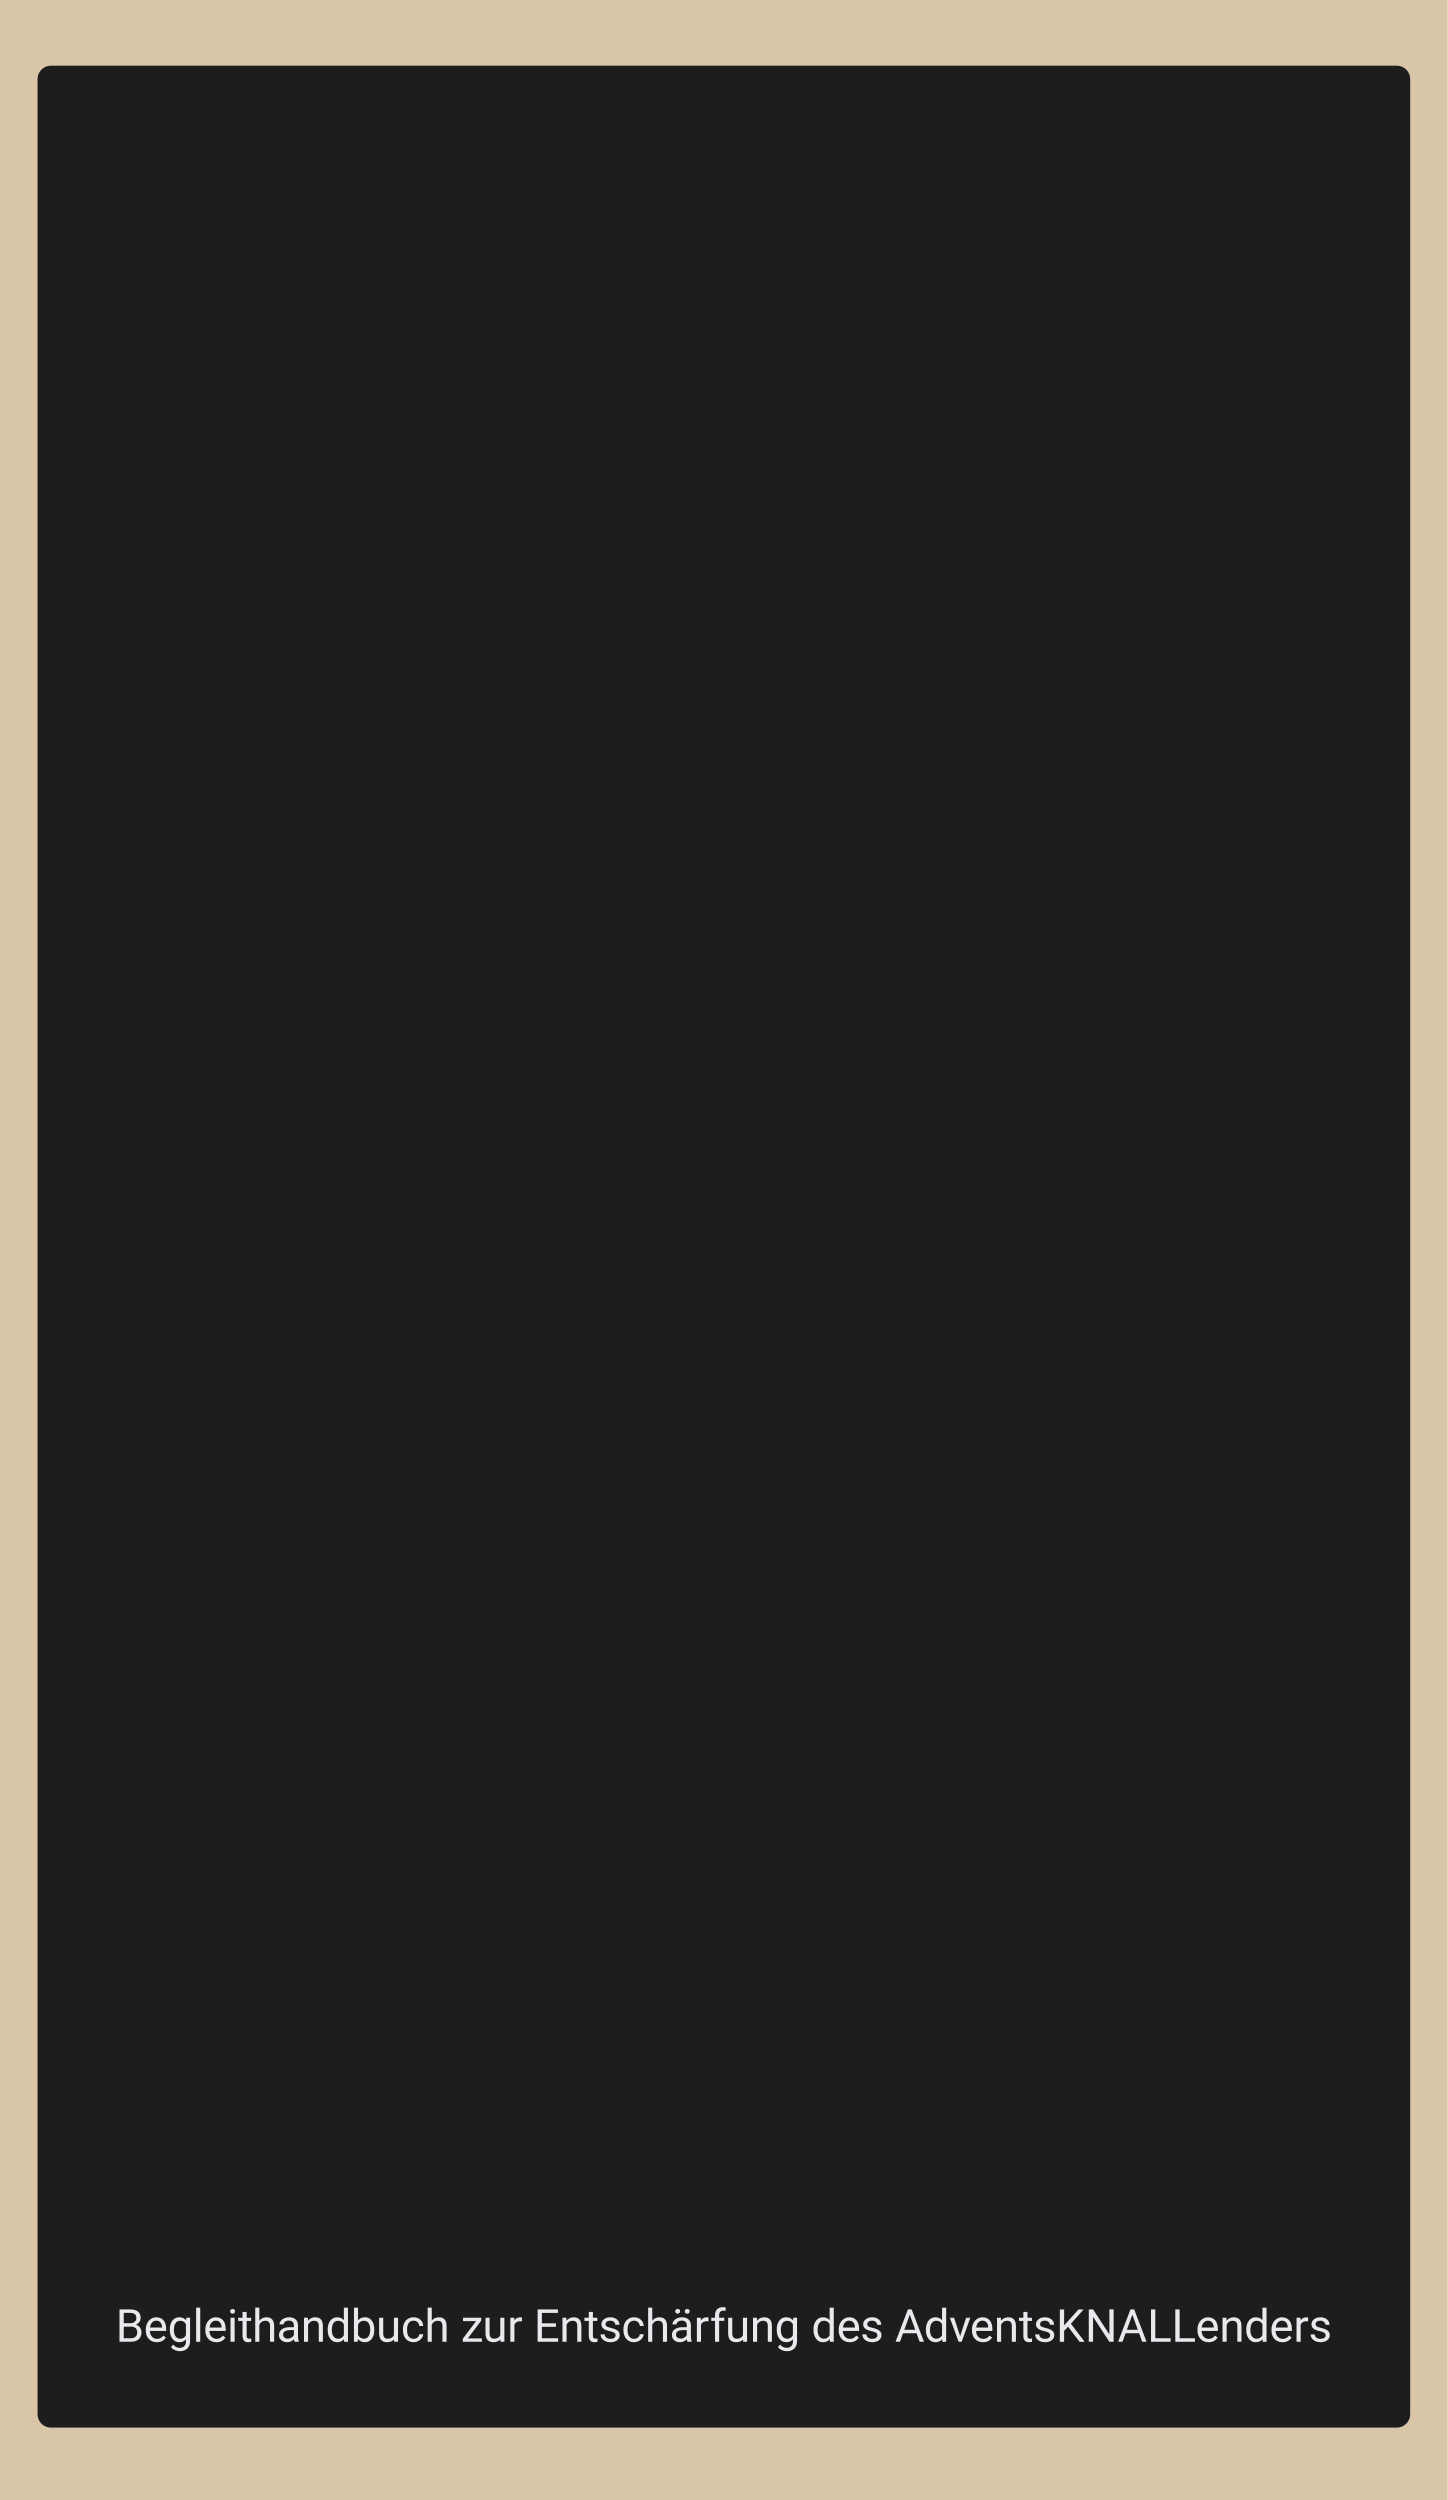
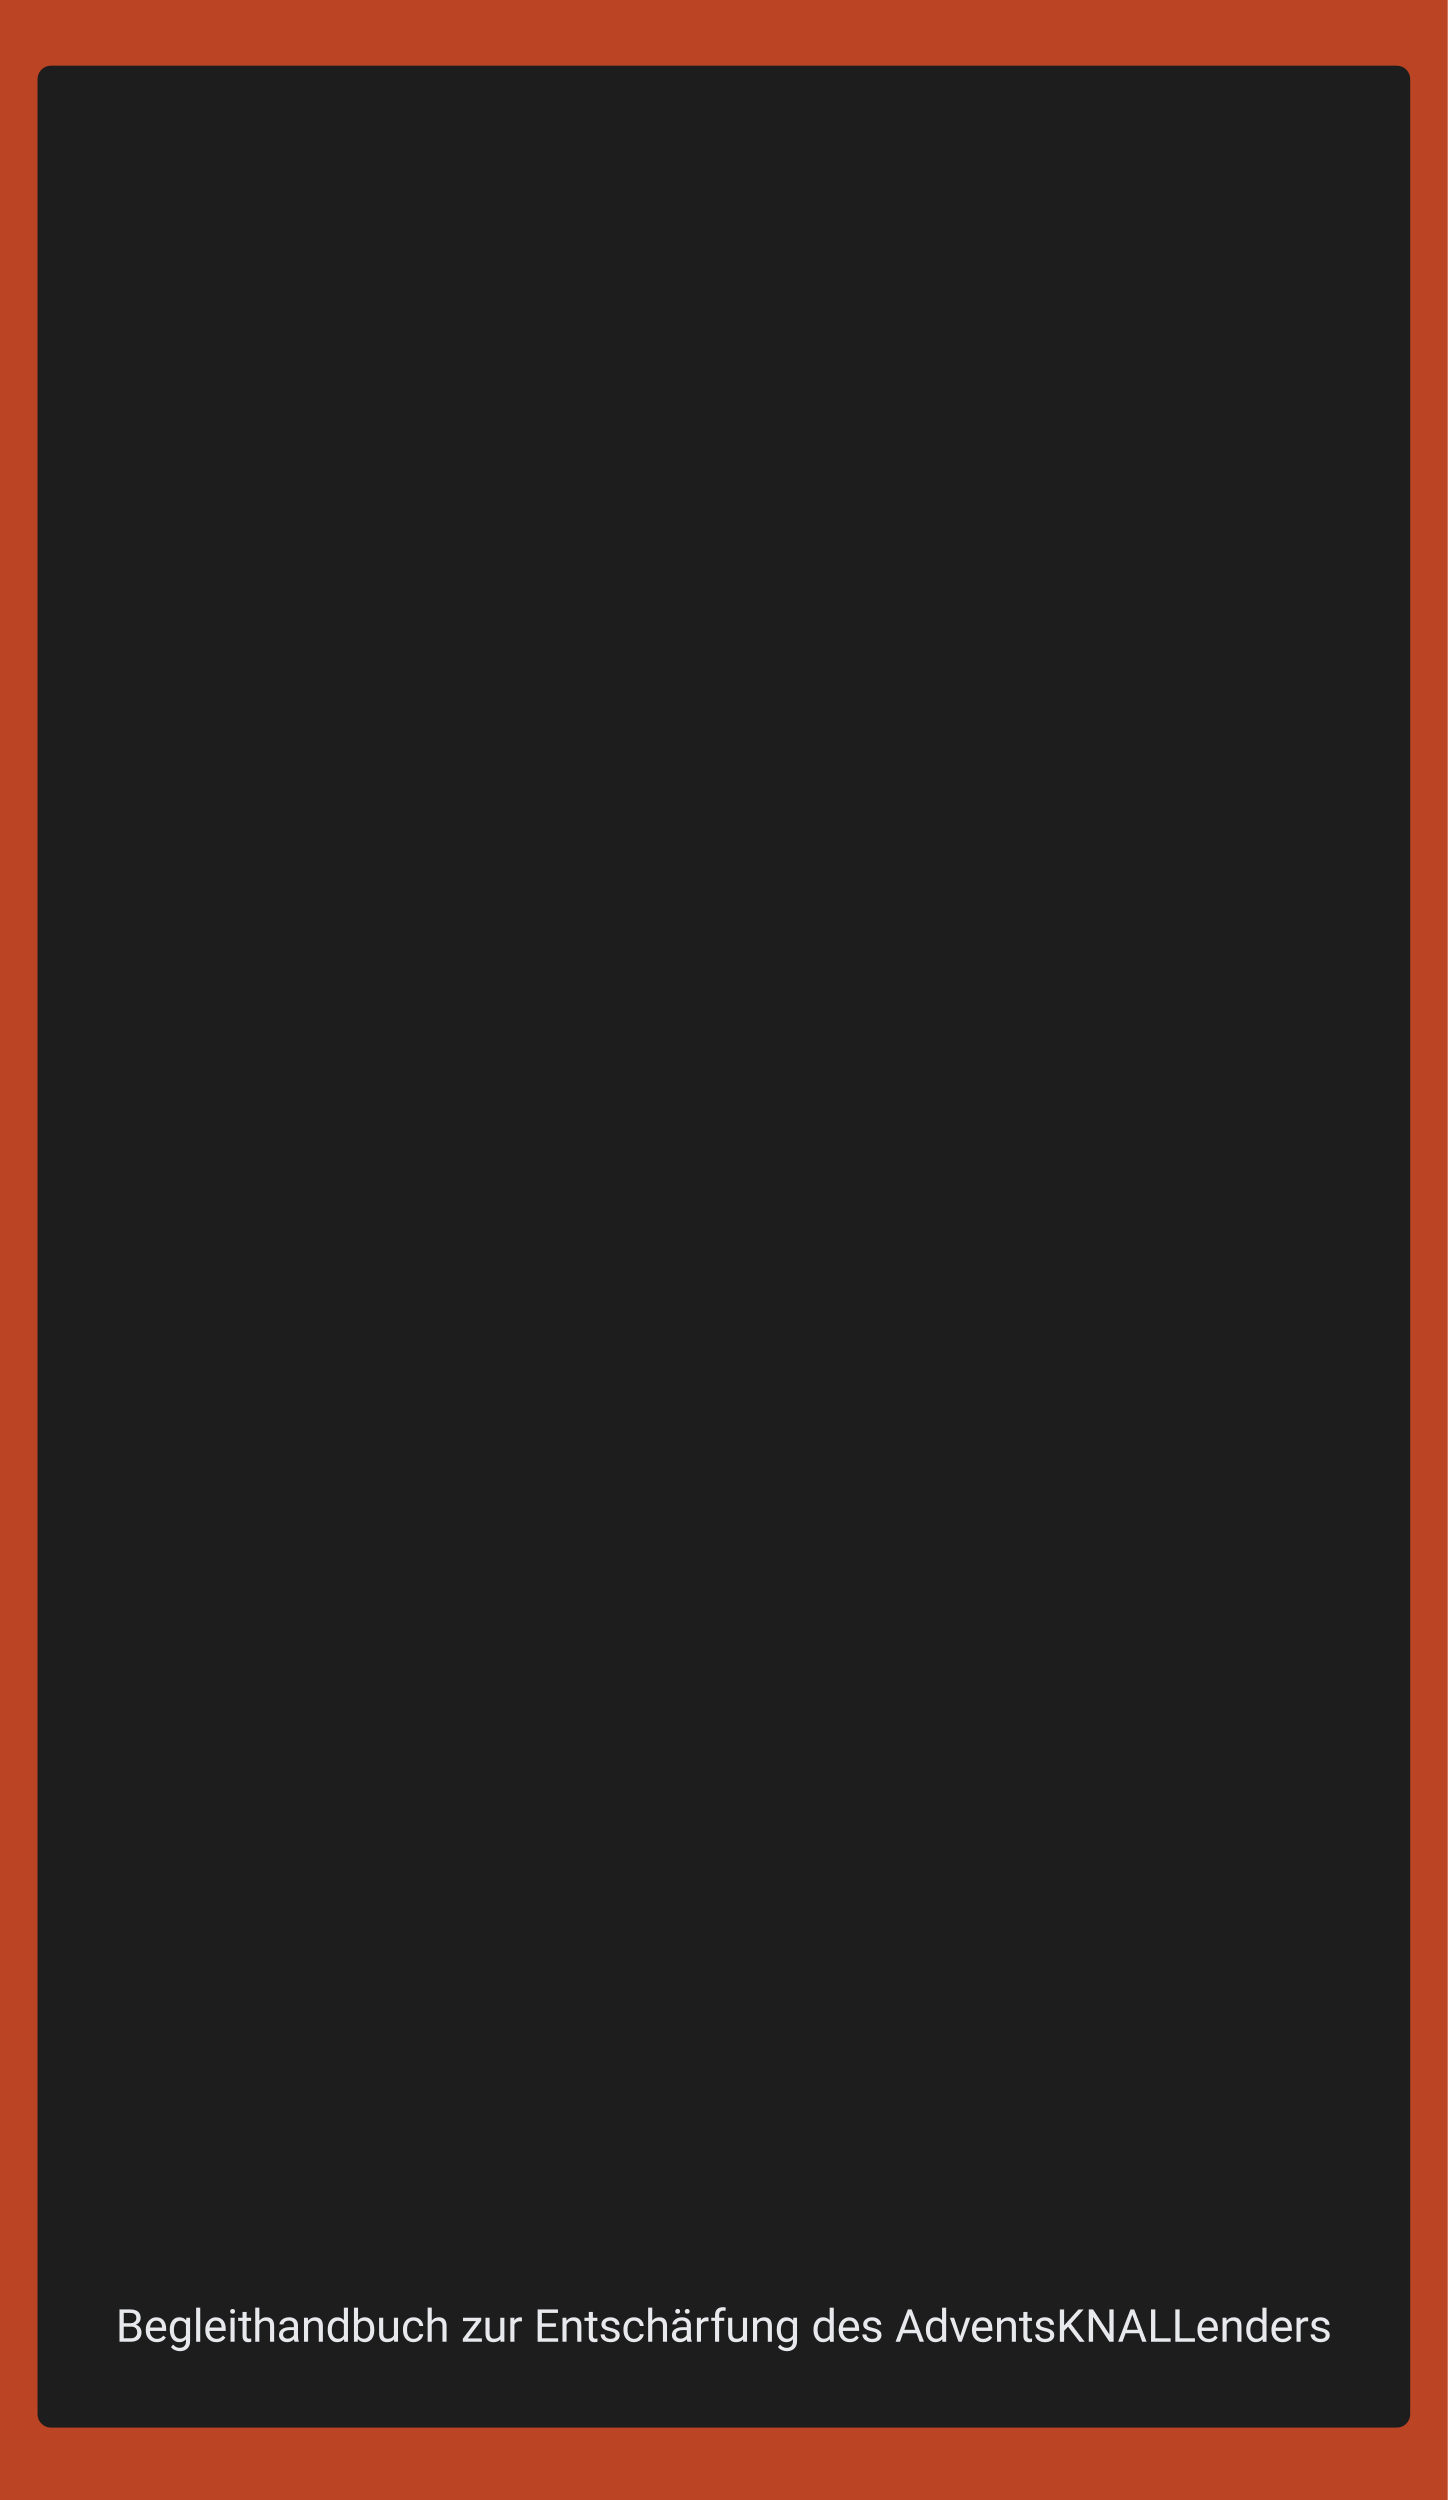
<svg xmlns="http://www.w3.org/2000/svg" id="Ebene_2" data-name="Ebene 2" viewBox="0 0 1080 1865">
  <g id="Hintergrund">
    <g id="Seite_001">
      <g id="Braun">
-         <rect width="1080" height="1865" fill="#d9c6a8" />
+         <rect width="1080" height="1865" fill="#ba4423" />
      </g>
      <g id="Schwarz">
        <rect x="28" y="49" width="1024" height="1762" rx="10" ry="10" fill="#1d1d1d" />
      </g>
      <g>
        <rect x="28" y="1697.74" width="1024" height="49.26" fill="none" />
        <path d="M89.14,1746.95v-24.12h7.89c2.62,0,4.59.54,5.91,1.62,1.32,1.08,1.98,2.68,1.98,4.8,0,1.13-.32,2.12-.96,2.99s-1.51,1.54-2.62,2.01c1.3.36,2.33,1.06,3.09,2.08s1.13,2.24,1.13,3.65c0,2.17-.7,3.87-2.1,5.1-1.4,1.24-3.39,1.86-5.95,1.86h-8.37ZM92.32,1733.12h4.8c1.39,0,2.5-.35,3.34-1.05s1.25-1.64,1.25-2.84c0-1.33-.39-2.29-1.16-2.9-.77-.6-1.95-.91-3.53-.91h-4.7v7.69ZM92.32,1735.67v8.68h5.25c1.48,0,2.65-.38,3.5-1.15.86-.77,1.28-1.83,1.28-3.17,0-2.9-1.58-4.36-4.74-4.36h-5.3Z" fill="#e8e9ed" />
        <path d="M116.97,1747.28c-2.43,0-4.41-.8-5.93-2.39-1.52-1.6-2.29-3.73-2.29-6.4v-.56c0-1.78.34-3.37,1.02-4.76.68-1.4,1.63-2.49,2.85-3.28,1.22-.79,2.54-1.18,3.97-1.18,2.33,0,4.14.77,5.43,2.3,1.29,1.54,1.94,3.73,1.94,6.59v1.28h-12.14c.04,1.77.56,3.19,1.55,4.28s2.24,1.63,3.77,1.63c1.08,0,2-.22,2.75-.66.75-.44,1.41-1.03,1.97-1.76l1.87,1.46c-1.5,2.31-3.76,3.46-6.76,3.46ZM116.59,1731.21c-1.24,0-2.28.45-3.11,1.35-.84.9-1.36,2.16-1.56,3.79h8.98v-.23c-.09-1.56-.51-2.76-1.26-3.62-.75-.86-1.77-1.28-3.05-1.28Z" fill="#e8e9ed" />
        <path d="M126.65,1737.84c0-2.79.65-5.02,1.94-6.67,1.29-1.65,3-2.48,5.14-2.48s3.89.77,5.12,2.32l.15-1.99h2.8v17.49c0,2.32-.69,4.15-2.06,5.48-1.38,1.34-3.22,2-5.54,2-1.29,0-2.56-.28-3.79-.83-1.24-.55-2.18-1.31-2.83-2.27l1.59-1.84c1.31,1.62,2.92,2.44,4.82,2.44,1.49,0,2.65-.42,3.49-1.26.83-.84,1.25-2.02,1.25-3.54v-1.54c-1.23,1.41-2.9,2.12-5.02,2.12s-3.8-.84-5.09-2.53c-1.3-1.69-1.95-3.99-1.95-6.91ZM129.73,1738.19c0,2.02.41,3.61,1.24,4.76.83,1.15,1.99,1.73,3.48,1.73,1.93,0,3.35-.88,4.26-2.63v-8.18c-.94-1.71-2.35-2.57-4.22-2.57-1.49,0-2.66.58-3.5,1.74-.84,1.16-1.26,2.88-1.26,5.15Z" fill="#e8e9ed" />
        <path d="M149.38,1746.95h-3.06v-25.45h3.06v25.45Z" fill="#e8e9ed" />
        <path d="M161.39,1747.28c-2.43,0-4.41-.8-5.93-2.39-1.52-1.6-2.29-3.73-2.29-6.4v-.56c0-1.78.34-3.37,1.02-4.76.68-1.4,1.63-2.49,2.85-3.28,1.22-.79,2.54-1.18,3.97-1.18,2.33,0,4.14.77,5.43,2.3,1.29,1.54,1.94,3.73,1.94,6.59v1.28h-12.14c.04,1.77.56,3.19,1.55,4.28s2.24,1.63,3.77,1.63c1.08,0,2-.22,2.75-.66.75-.44,1.41-1.03,1.97-1.76l1.87,1.46c-1.5,2.31-3.76,3.46-6.76,3.46ZM161.01,1731.21c-1.24,0-2.28.45-3.11,1.35-.84.9-1.36,2.16-1.56,3.79h8.98v-.23c-.09-1.56-.51-2.76-1.26-3.62-.75-.86-1.77-1.28-3.05-1.28Z" fill="#e8e9ed" />
        <path d="M171.71,1724.27c0-.5.15-.92.46-1.26.3-.34.75-.51,1.35-.51s1.05.17,1.36.51c.31.34.46.76.46,1.26s-.15.91-.46,1.24c-.31.33-.76.5-1.36.5s-1.05-.17-1.35-.5c-.3-.33-.46-.75-.46-1.24ZM175.03,1746.95h-3.06v-17.92h3.06v17.92Z" fill="#e8e9ed" />
        <path d="M183.99,1724.69v4.34h3.35v2.37h-3.35v11.13c0,.72.15,1.26.45,1.62.3.36.81.54,1.52.54.35,0,.84-.07,1.46-.2v2.47c-.81.22-1.59.33-2.35.33-1.37,0-2.4-.41-3.1-1.24s-1.04-2-1.04-3.53v-11.12h-3.26v-2.37h3.26v-4.34h3.06Z" fill="#e8e9ed" />
        <path d="M193.48,1731.2c1.36-1.67,3.12-2.5,5.3-2.5,3.79,0,5.7,2.14,5.73,6.41v11.84h-3.06v-11.86c-.01-1.29-.31-2.25-.89-2.87-.58-.62-1.48-.93-2.71-.93-.99,0-1.87.27-2.62.79-.75.53-1.34,1.23-1.76,2.09v12.77h-3.06v-25.45h3.06v9.69Z" fill="#e8e9ed" />
        <path d="M219.72,1746.95c-.18-.35-.32-.98-.43-1.89-1.42,1.48-3.13,2.22-5.1,2.22-1.77,0-3.22-.5-4.35-1.5-1.13-1-1.7-2.27-1.7-3.8,0-1.87.71-3.32,2.13-4.35,1.42-1.03,3.42-1.55,5.99-1.55h2.98v-1.41c0-1.07-.32-1.92-.96-2.56-.64-.63-1.58-.95-2.83-.95-1.09,0-2.01.28-2.75.83-.74.55-1.11,1.22-1.11,2h-3.08c0-.89.32-1.76.95-2.59.64-.83,1.5-1.49,2.58-1.98,1.09-.49,2.28-.73,3.59-.73,2.07,0,3.68.52,4.85,1.55,1.17,1.03,1.78,2.46,1.82,4.27v8.25c0,1.65.21,2.96.63,3.93v.26h-3.21ZM214.63,1744.62c.96,0,1.87-.25,2.73-.75s1.49-1.14,1.87-1.94v-3.68h-2.4c-3.75,0-5.63,1.1-5.63,3.3,0,.96.32,1.71.96,2.25.64.54,1.46.81,2.47.81Z" fill="#e8e9ed" />
        <path d="M229.67,1729.03l.1,2.25c1.37-1.72,3.16-2.58,5.37-2.58,3.79,0,5.7,2.14,5.73,6.41v11.84h-3.06v-11.86c-.01-1.29-.31-2.25-.89-2.87-.58-.62-1.48-.93-2.71-.93-.99,0-1.87.27-2.62.79-.75.53-1.34,1.23-1.76,2.09v12.77h-3.06v-17.92h2.9Z" fill="#e8e9ed" />
        <path d="M244.45,1737.84c0-2.75.65-4.96,1.96-6.63,1.3-1.67,3.01-2.51,5.12-2.51s3.76.72,4.99,2.15v-9.34h3.06v25.45h-2.82l-.15-1.92c-1.23,1.5-2.93,2.25-5.12,2.25s-3.77-.85-5.08-2.55c-1.31-1.7-1.96-3.92-1.96-6.66v-.23ZM247.52,1738.19c0,2.03.42,3.62,1.26,4.77s2,1.72,3.48,1.72c1.94,0,3.36-.87,4.26-2.62v-8.23c-.92-1.69-2.33-2.54-4.22-2.54-1.5,0-2.67.58-3.51,1.74-.84,1.16-1.26,2.88-1.26,5.15Z" fill="#e8e9ed" />
        <path d="M279.22,1738.19c0,2.74-.63,4.94-1.89,6.6-1.26,1.66-2.95,2.49-5.07,2.49-2.26,0-4.01-.8-5.25-2.4l-.15,2.07h-2.82v-25.45h3.06v9.49c1.24-1.54,2.94-2.3,5.12-2.3s3.88.82,5.13,2.47c1.24,1.65,1.86,3.9,1.86,6.76v.26ZM276.16,1737.84c0-2.09-.4-3.7-1.21-4.84-.81-1.14-1.97-1.71-3.48-1.71-2.02,0-3.47.94-4.36,2.82v7.75c.94,1.88,2.4,2.82,4.39,2.82,1.47,0,2.61-.57,3.43-1.71s1.23-2.85,1.23-5.14Z" fill="#e8e9ed" />
        <path d="M293.96,1745.18c-1.19,1.4-2.94,2.1-5.25,2.1-1.91,0-3.37-.55-4.37-1.67-1-1.11-1.51-2.75-1.52-4.93v-11.66h3.06v11.58c0,2.72,1.1,4.08,3.31,4.08,2.34,0,3.9-.87,4.67-2.62v-13.04h3.06v17.92h-2.92l-.07-1.77Z" fill="#e8e9ed" />
        <path d="M308.58,1744.78c1.09,0,2.05-.33,2.87-.99.82-.66,1.27-1.49,1.36-2.49h2.9c-.06,1.03-.41,2-1.06,2.93-.65.93-1.52,1.67-2.61,2.22s-2.24.83-3.45.83c-2.44,0-4.38-.81-5.82-2.44s-2.16-3.86-2.16-6.68v-.51c0-1.74.32-3.3.96-4.66.64-1.36,1.56-2.41,2.76-3.16,1.2-.75,2.61-1.13,4.25-1.13,2.01,0,3.68.6,5.01,1.81,1.33,1.2,2.04,2.77,2.13,4.69h-2.9c-.09-1.16-.53-2.11-1.32-2.86-.79-.75-1.76-1.12-2.92-1.12-1.56,0-2.76.56-3.62,1.68s-1.28,2.74-1.28,4.86v.58c0,2.07.42,3.66,1.28,4.77.85,1.12,2.07,1.67,3.65,1.67Z" fill="#e8e9ed" />
        <path d="M322.1,1731.2c1.36-1.67,3.12-2.5,5.3-2.5,3.79,0,5.7,2.14,5.73,6.41v11.84h-3.06v-11.86c-.01-1.29-.31-2.25-.89-2.87-.58-.62-1.48-.93-2.71-.93-.99,0-1.87.27-2.62.79-.75.53-1.34,1.23-1.76,2.09v12.77h-3.06v-25.45h3.06v9.69Z" fill="#e8e9ed" />
        <path d="M349,1744.45h10.49v2.5h-14.23v-2.25l9.89-13.14h-9.74v-2.54h13.58v2.17l-9.99,13.25Z" fill="#e8e9ed" />
        <path d="M373.31,1745.18c-1.19,1.4-2.94,2.1-5.25,2.1-1.91,0-3.37-.55-4.37-1.67-1-1.11-1.51-2.75-1.52-4.93v-11.66h3.06v11.58c0,2.72,1.1,4.08,3.31,4.08,2.34,0,3.9-.87,4.67-2.62v-13.04h3.06v17.92h-2.92l-.07-1.77Z" fill="#e8e9ed" />
        <path d="M389.37,1731.78c-.46-.08-.97-.12-1.51-.12-2.01,0-3.37.86-4.09,2.57v12.72h-3.06v-17.92h2.98l.05,2.07c1-1.6,2.43-2.4,4.27-2.4.6,0,1.05.08,1.36.23v2.85Z" fill="#e8e9ed" />
        <path d="M414.7,1735.8h-10.45v8.55h12.14v2.6h-15.32v-24.12h15.16v2.6h-11.98v7.77h10.45v2.6Z" fill="#e8e9ed" />
        <path d="M422.5,1729.03l.1,2.25c1.37-1.72,3.16-2.58,5.37-2.58,3.79,0,5.7,2.14,5.73,6.41v11.84h-3.06v-11.86c-.01-1.29-.31-2.25-.89-2.87-.58-.62-1.48-.93-2.71-.93-.99,0-1.87.27-2.62.79-.75.53-1.34,1.23-1.76,2.09v12.77h-3.06v-17.92h2.9Z" fill="#e8e9ed" />
        <path d="M442.3,1724.69v4.34h3.35v2.37h-3.35v11.13c0,.72.15,1.26.45,1.62.3.36.81.54,1.52.54.35,0,.84-.07,1.46-.2v2.47c-.81.22-1.59.33-2.35.33-1.37,0-2.4-.41-3.1-1.24s-1.04-2-1.04-3.53v-11.12h-3.26v-2.37h3.26v-4.34h3.06Z" fill="#e8e9ed" />
        <path d="M459.22,1742.2c0-.83-.31-1.47-.94-1.93-.62-.46-1.71-.85-3.26-1.18-1.55-.33-2.78-.73-3.69-1.19s-1.58-1.02-2.02-1.66c-.44-.64-.65-1.4-.65-2.29,0-1.47.62-2.71,1.86-3.73,1.24-1.02,2.83-1.52,4.76-1.52,2.03,0,3.68.52,4.94,1.57,1.26,1.05,1.9,2.39,1.9,4.03h-3.08c0-.84-.36-1.56-1.07-2.17-.71-.61-1.61-.91-2.69-.91s-1.99.24-2.62.73-.94,1.12-.94,1.91c0,.74.29,1.3.88,1.67.59.38,1.64.73,3.17,1.08,1.53.34,2.77.75,3.72,1.23s1.65,1.05,2.11,1.71c.46.67.69,1.48.69,2.44,0,1.6-.64,2.88-1.92,3.85s-2.94,1.45-4.99,1.45c-1.44,0-2.71-.25-3.81-.76-1.1-.51-1.97-1.22-2.59-2.13s-.94-1.9-.94-2.96h3.06c.06,1.03.47,1.84,1.23,2.44.77.6,1.78.9,3.04.9,1.16,0,2.09-.23,2.79-.7.7-.47,1.05-1.1,1.05-1.88Z" fill="#e8e9ed" />
        <path d="M473.06,1744.78c1.09,0,2.05-.33,2.87-.99.82-.66,1.27-1.49,1.36-2.49h2.9c-.06,1.03-.41,2-1.06,2.93-.65.93-1.52,1.67-2.61,2.22s-2.24.83-3.45.83c-2.44,0-4.38-.81-5.82-2.44s-2.16-3.86-2.16-6.68v-.51c0-1.74.32-3.3.96-4.66.64-1.36,1.56-2.41,2.76-3.16,1.2-.75,2.61-1.13,4.25-1.13,2.01,0,3.68.6,5.01,1.81,1.33,1.2,2.04,2.77,2.13,4.69h-2.9c-.09-1.16-.53-2.11-1.32-2.86-.79-.75-1.76-1.12-2.92-1.12-1.56,0-2.76.56-3.62,1.68s-1.28,2.74-1.28,4.86v.58c0,2.07.42,3.66,1.28,4.77.85,1.12,2.07,1.67,3.65,1.67Z" fill="#e8e9ed" />
        <path d="M486.58,1731.2c1.36-1.67,3.12-2.5,5.3-2.5,3.79,0,5.7,2.14,5.73,6.41v11.84h-3.06v-11.86c-.01-1.29-.31-2.25-.89-2.87-.58-.62-1.48-.93-2.71-.93-.99,0-1.87.27-2.62.79-.75.53-1.34,1.23-1.76,2.09v12.77h-3.06v-25.45h3.06v9.69Z" fill="#e8e9ed" />
        <path d="M512.82,1746.95c-.18-.35-.32-.98-.43-1.89-1.42,1.48-3.13,2.22-5.1,2.22-1.77,0-3.22-.5-4.35-1.5-1.13-1-1.7-2.27-1.7-3.8,0-1.87.71-3.32,2.13-4.35,1.42-1.03,3.42-1.55,5.99-1.55h2.98v-1.41c0-1.07-.32-1.92-.96-2.56-.64-.63-1.58-.95-2.83-.95-1.09,0-2.01.28-2.75.83-.74.55-1.11,1.22-1.11,2h-3.08c0-.89.32-1.76.95-2.59.64-.83,1.5-1.49,2.58-1.98,1.09-.49,2.28-.73,3.59-.73,2.07,0,3.68.52,4.85,1.55,1.17,1.03,1.78,2.46,1.82,4.27v8.25c0,1.65.21,2.96.63,3.93v.26h-3.21ZM503.72,1724.23c0-.5.15-.92.46-1.26.3-.34.75-.51,1.35-.51s1.05.17,1.36.51c.31.34.46.76.46,1.26s-.15.92-.46,1.25c-.31.33-.76.5-1.36.5s-1.05-.17-1.35-.5c-.3-.33-.46-.75-.46-1.25ZM507.73,1744.62c.96,0,1.87-.25,2.73-.75s1.49-1.14,1.87-1.94v-3.68h-2.4c-3.75,0-5.63,1.1-5.63,3.3,0,.96.32,1.71.96,2.25.64.54,1.46.81,2.47.81ZM510.85,1724.26c0-.5.15-.92.46-1.26s.75-.52,1.35-.52,1.05.17,1.36.52.46.77.46,1.26-.15.92-.46,1.25c-.31.33-.76.5-1.36.5s-1.05-.17-1.35-.5c-.3-.33-.46-.75-.46-1.25Z" fill="#e8e9ed" />
        <path d="M528.54,1731.78c-.46-.08-.97-.12-1.51-.12-2.01,0-3.37.86-4.09,2.57v12.72h-3.06v-17.92h2.98l.05,2.07c1-1.6,2.43-2.4,4.27-2.4.6,0,1.05.08,1.36.23v2.85Z" fill="#e8e9ed" />
        <path d="M533.41,1746.95v-15.56h-2.83v-2.37h2.83v-1.84c0-1.92.51-3.41,1.54-4.46,1.03-1.05,2.48-1.57,4.36-1.57.71,0,1.41.09,2.1.28l-.17,2.47c-.52-.1-1.07-.15-1.66-.15-.99,0-1.76.29-2.3.87-.54.58-.81,1.42-.81,2.5v1.89h3.83v2.37h-3.83v15.56h-3.06Z" fill="#e8e9ed" />
        <path d="M554.34,1745.18c-1.19,1.4-2.94,2.1-5.25,2.1-1.91,0-3.37-.55-4.37-1.67-1-1.11-1.5-2.75-1.52-4.93v-11.66h3.06v11.58c0,2.72,1.11,4.08,3.31,4.08,2.34,0,3.9-.87,4.67-2.62v-13.04h3.06v17.92h-2.92l-.07-1.77Z" fill="#e8e9ed" />
        <path d="M564.64,1729.03l.1,2.25c1.37-1.72,3.16-2.58,5.37-2.58,3.79,0,5.7,2.14,5.73,6.41v11.84h-3.06v-11.86c-.01-1.29-.31-2.25-.89-2.87-.58-.62-1.48-.93-2.71-.93-.99,0-1.87.27-2.62.79-.75.53-1.34,1.23-1.76,2.09v12.77h-3.06v-17.92h2.9Z" fill="#e8e9ed" />
        <path d="M579.44,1737.84c0-2.79.65-5.02,1.94-6.67s3-2.48,5.14-2.48,3.89.77,5.12,2.32l.15-1.99h2.8v17.49c0,2.32-.69,4.15-2.06,5.48-1.38,1.34-3.22,2-5.54,2-1.29,0-2.56-.28-3.79-.83-1.24-.55-2.18-1.31-2.83-2.27l1.59-1.84c1.31,1.62,2.92,2.44,4.82,2.44,1.49,0,2.65-.42,3.49-1.26.83-.84,1.25-2.02,1.25-3.54v-1.54c-1.23,1.41-2.9,2.12-5.02,2.12s-3.8-.84-5.09-2.53c-1.3-1.69-1.95-3.99-1.95-6.91ZM582.52,1738.19c0,2.02.41,3.61,1.24,4.76.83,1.15,1.99,1.73,3.48,1.73,1.93,0,3.35-.88,4.26-2.63v-8.18c-.94-1.71-2.35-2.57-4.22-2.57-1.49,0-2.66.58-3.5,1.74-.84,1.16-1.26,2.88-1.26,5.15Z" fill="#e8e9ed" />
        <path d="M606.86,1737.84c0-2.75.65-4.96,1.95-6.63,1.3-1.67,3.01-2.51,5.12-2.51s3.76.72,4.99,2.15v-9.34h3.07v25.45h-2.82l-.15-1.92c-1.23,1.5-2.93,2.25-5.12,2.25s-3.77-.85-5.08-2.55-1.96-3.92-1.96-6.66v-.23ZM609.92,1738.19c0,2.03.42,3.62,1.26,4.77s2,1.72,3.48,1.72c1.94,0,3.36-.87,4.26-2.62v-8.23c-.92-1.69-2.33-2.54-4.22-2.54-1.5,0-2.67.58-3.51,1.74-.84,1.16-1.26,2.88-1.26,5.15Z" fill="#e8e9ed" />
        <path d="M633.9,1747.28c-2.43,0-4.41-.8-5.93-2.39-1.52-1.6-2.29-3.73-2.29-6.4v-.56c0-1.78.34-3.37,1.02-4.76.68-1.4,1.63-2.49,2.85-3.28,1.22-.79,2.54-1.18,3.97-1.18,2.33,0,4.14.77,5.43,2.3s1.94,3.73,1.94,6.59v1.28h-12.14c.04,1.77.56,3.19,1.55,4.28s2.25,1.63,3.77,1.63c1.08,0,2-.22,2.75-.66.75-.44,1.41-1.03,1.97-1.76l1.87,1.46c-1.5,2.31-3.75,3.46-6.76,3.46ZM633.52,1731.21c-1.24,0-2.28.45-3.12,1.35-.84.9-1.36,2.16-1.56,3.79h8.98v-.23c-.09-1.56-.51-2.76-1.26-3.62-.75-.86-1.77-1.28-3.05-1.28Z" fill="#e8e9ed" />
        <path d="M654.5,1742.2c0-.83-.31-1.47-.94-1.93-.62-.46-1.71-.85-3.26-1.18s-2.78-.73-3.69-1.19-1.58-1.02-2.02-1.66c-.44-.64-.65-1.4-.65-2.29,0-1.47.62-2.71,1.86-3.73,1.24-1.02,2.83-1.52,4.76-1.52,2.03,0,3.68.52,4.94,1.57,1.26,1.05,1.9,2.39,1.9,4.03h-3.08c0-.84-.36-1.56-1.07-2.17-.71-.61-1.61-.91-2.69-.91s-1.99.24-2.62.73c-.63.49-.94,1.12-.94,1.91,0,.74.29,1.3.88,1.67.58.38,1.64.73,3.17,1.08,1.53.34,2.77.75,3.72,1.23.95.47,1.65,1.05,2.11,1.71.46.67.69,1.48.69,2.44,0,1.6-.64,2.88-1.92,3.85-1.28.97-2.94,1.45-4.99,1.45-1.44,0-2.71-.25-3.81-.76s-1.97-1.22-2.59-2.13-.94-1.9-.94-2.96h3.06c.05,1.03.47,1.84,1.23,2.44.77.6,1.78.9,3.04.9,1.16,0,2.09-.23,2.79-.7s1.05-1.1,1.05-1.88Z" fill="#e8e9ed" />
        <path d="M683.75,1740.64h-10.11l-2.27,6.31h-3.28l9.21-24.12h2.78l9.23,24.12h-3.26l-2.3-6.31ZM674.61,1738.04h8.2l-4.11-11.28-4.09,11.28Z" fill="#e8e9ed" />
        <path d="M690.71,1737.84c0-2.75.65-4.96,1.95-6.63,1.3-1.67,3.01-2.51,5.12-2.51s3.76.72,4.99,2.15v-9.34h3.07v25.45h-2.82l-.15-1.92c-1.23,1.5-2.93,2.25-5.12,2.25s-3.77-.85-5.08-2.55-1.96-3.92-1.96-6.66v-.23ZM693.77,1738.19c0,2.03.42,3.62,1.26,4.77s2,1.72,3.48,1.72c1.94,0,3.36-.87,4.26-2.62v-8.23c-.92-1.69-2.33-2.54-4.22-2.54-1.5,0-2.67.58-3.51,1.74-.84,1.16-1.26,2.88-1.26,5.15Z" fill="#e8e9ed" />
        <path d="M716.28,1742.79l4.44-13.77h3.13l-6.43,17.92h-2.34l-6.49-17.92h3.13l4.56,13.77Z" fill="#e8e9ed" />
        <path d="M733.31,1747.28c-2.43,0-4.41-.8-5.93-2.39-1.52-1.6-2.29-3.73-2.29-6.4v-.56c0-1.78.34-3.37,1.02-4.76.68-1.4,1.63-2.49,2.85-3.28,1.22-.79,2.54-1.18,3.97-1.18,2.33,0,4.14.77,5.43,2.3s1.94,3.73,1.94,6.59v1.28h-12.14c.04,1.77.56,3.19,1.55,4.28s2.25,1.63,3.77,1.63c1.08,0,2-.22,2.75-.66.75-.44,1.41-1.03,1.97-1.76l1.87,1.46c-1.5,2.31-3.75,3.46-6.76,3.46ZM732.92,1731.21c-1.24,0-2.28.45-3.12,1.35-.84.9-1.36,2.16-1.56,3.79h8.98v-.23c-.09-1.56-.51-2.76-1.26-3.62-.75-.86-1.77-1.28-3.05-1.28Z" fill="#e8e9ed" />
        <path d="M746.68,1729.03l.1,2.25c1.37-1.72,3.16-2.58,5.37-2.58,3.79,0,5.7,2.14,5.73,6.41v11.84h-3.06v-11.86c-.01-1.29-.31-2.25-.89-2.87-.58-.62-1.48-.93-2.71-.93-.99,0-1.87.27-2.62.79-.75.53-1.34,1.23-1.76,2.09v12.77h-3.06v-17.92h2.9Z" fill="#e8e9ed" />
        <path d="M766.48,1724.69v4.34h3.35v2.37h-3.35v11.13c0,.72.15,1.26.45,1.62s.81.54,1.52.54c.35,0,.84-.07,1.46-.2v2.47c-.81.22-1.59.33-2.35.33-1.37,0-2.4-.41-3.1-1.24-.7-.83-1.04-2-1.04-3.53v-11.12h-3.26v-2.37h3.26v-4.34h3.06Z" fill="#e8e9ed" />
        <path d="M783.4,1742.2c0-.83-.31-1.47-.94-1.93-.62-.46-1.71-.85-3.26-1.18s-2.78-.73-3.69-1.19-1.58-1.02-2.02-1.66c-.44-.64-.65-1.4-.65-2.29,0-1.47.62-2.71,1.86-3.73,1.24-1.02,2.83-1.52,4.76-1.52,2.03,0,3.68.52,4.94,1.57,1.26,1.05,1.9,2.39,1.9,4.03h-3.08c0-.84-.36-1.56-1.07-2.17-.71-.61-1.61-.91-2.69-.91s-1.99.24-2.62.73c-.63.49-.94,1.12-.94,1.91,0,.74.29,1.3.88,1.67.58.38,1.64.73,3.17,1.08,1.53.34,2.77.75,3.72,1.23.95.47,1.65,1.05,2.11,1.71.46.67.69,1.48.69,2.44,0,1.6-.64,2.88-1.92,3.85-1.28.97-2.94,1.45-4.99,1.45-1.44,0-2.71-.25-3.81-.76s-1.97-1.22-2.59-2.13-.94-1.9-.94-2.96h3.06c.05,1.03.47,1.84,1.23,2.44.77.6,1.78.9,3.04.9,1.16,0,2.09-.23,2.79-.7s1.05-1.1,1.05-1.88Z" fill="#e8e9ed" />
        <path d="M796.78,1735.74l-2.95,3.07v8.15h-3.18v-24.12h3.18v11.93l10.72-11.93h3.84l-9.49,10.65,10.24,13.47h-3.81l-8.55-11.22Z" fill="#e8e9ed" />
        <path d="M830.77,1746.95h-3.2l-12.14-18.59v18.59h-3.2v-24.12h3.2l12.18,18.67v-18.67h3.16v24.12Z" fill="#e8e9ed" />
        <path d="M849.78,1740.64h-10.11l-2.27,6.31h-3.28l9.21-24.12h2.78l9.23,24.12h-3.26l-2.3-6.31ZM840.63,1738.04h8.2l-4.11-11.28-4.09,11.28Z" fill="#e8e9ed" />
        <path d="M861.86,1744.35h11.43v2.6h-14.63v-24.12h3.2v21.52Z" fill="#e8e9ed" />
        <path d="M879.99,1744.35h11.43v2.6h-14.63v-24.12h3.2v21.52Z" fill="#e8e9ed" />
        <path d="M901.54,1747.28c-2.43,0-4.41-.8-5.93-2.39-1.52-1.6-2.29-3.73-2.29-6.4v-.56c0-1.78.34-3.37,1.02-4.76.68-1.4,1.63-2.49,2.85-3.28,1.22-.79,2.54-1.18,3.97-1.18,2.33,0,4.14.77,5.43,2.3s1.94,3.73,1.94,6.59v1.28h-12.14c.04,1.77.56,3.19,1.55,4.28s2.25,1.63,3.77,1.63c1.08,0,2-.22,2.75-.66.75-.44,1.41-1.03,1.97-1.76l1.87,1.46c-1.5,2.31-3.75,3.46-6.76,3.46ZM901.16,1731.21c-1.24,0-2.28.45-3.12,1.35-.84.9-1.36,2.16-1.56,3.79h8.98v-.23c-.09-1.56-.51-2.76-1.26-3.62-.75-.86-1.77-1.28-3.05-1.28Z" fill="#e8e9ed" />
        <path d="M914.92,1729.03l.1,2.25c1.37-1.72,3.16-2.58,5.37-2.58,3.79,0,5.7,2.14,5.73,6.41v11.84h-3.06v-11.86c-.01-1.29-.31-2.25-.89-2.87-.58-.62-1.48-.93-2.71-.93-.99,0-1.87.27-2.62.79-.75.53-1.34,1.23-1.76,2.09v12.77h-3.06v-17.92h2.9Z" fill="#e8e9ed" />
        <path d="M929.7,1737.84c0-2.75.65-4.96,1.95-6.63,1.3-1.67,3.01-2.51,5.12-2.51s3.76.72,4.99,2.15v-9.34h3.07v25.45h-2.82l-.15-1.92c-1.23,1.5-2.93,2.25-5.12,2.25s-3.77-.85-5.08-2.55-1.96-3.92-1.96-6.66v-.23ZM932.76,1738.19c0,2.03.42,3.62,1.26,4.77s2,1.72,3.48,1.72c1.94,0,3.36-.87,4.26-2.62v-8.23c-.92-1.69-2.33-2.54-4.22-2.54-1.5,0-2.67.58-3.51,1.74-.84,1.16-1.26,2.88-1.26,5.15Z" fill="#e8e9ed" />
        <path d="M956.74,1747.28c-2.43,0-4.41-.8-5.93-2.39-1.52-1.6-2.29-3.73-2.29-6.4v-.56c0-1.78.34-3.37,1.02-4.76.68-1.4,1.63-2.49,2.85-3.28,1.22-.79,2.54-1.18,3.97-1.18,2.33,0,4.14.77,5.43,2.3s1.94,3.73,1.94,6.59v1.28h-12.14c.04,1.77.56,3.19,1.55,4.28s2.25,1.63,3.77,1.63c1.08,0,2-.22,2.75-.66.75-.44,1.41-1.03,1.97-1.76l1.87,1.46c-1.5,2.31-3.75,3.46-6.76,3.46ZM956.36,1731.21c-1.24,0-2.28.45-3.12,1.35-.84.9-1.36,2.16-1.56,3.79h8.98v-.23c-.09-1.56-.51-2.76-1.26-3.62-.75-.86-1.77-1.28-3.05-1.28Z" fill="#e8e9ed" />
        <path d="M975.88,1731.78c-.46-.08-.97-.12-1.51-.12-2.01,0-3.37.86-4.09,2.57v12.72h-3.06v-17.92h2.98l.05,2.07c1-1.6,2.43-2.4,4.27-2.4.6,0,1.05.08,1.36.23v2.85Z" fill="#e8e9ed" />
        <path d="M988.92,1742.2c0-.83-.31-1.47-.94-1.93-.62-.46-1.71-.85-3.26-1.18s-2.78-.73-3.69-1.19-1.58-1.02-2.02-1.66c-.44-.64-.65-1.4-.65-2.29,0-1.47.62-2.71,1.86-3.73,1.24-1.02,2.83-1.52,4.76-1.52,2.03,0,3.68.52,4.94,1.57,1.26,1.05,1.9,2.39,1.9,4.03h-3.08c0-.84-.36-1.56-1.07-2.17-.71-.61-1.61-.91-2.69-.91s-1.99.24-2.62.73c-.63.49-.94,1.12-.94,1.91,0,.74.29,1.3.88,1.67.58.38,1.64.73,3.17,1.08,1.53.34,2.77.75,3.72,1.23.95.47,1.65,1.05,2.11,1.71.46.67.69,1.48.69,2.44,0,1.6-.64,2.88-1.92,3.85-1.28.97-2.94,1.45-4.99,1.45-1.44,0-2.71-.25-3.81-.76s-1.97-1.22-2.59-2.13-.94-1.9-.94-2.96h3.06c.05,1.03.47,1.84,1.23,2.44.77.6,1.78.9,3.04.9,1.16,0,2.09-.23,2.79-.7s1.05-1.1,1.05-1.88Z" fill="#e8e9ed" />
      </g>
    </g>
  </g>
</svg>
